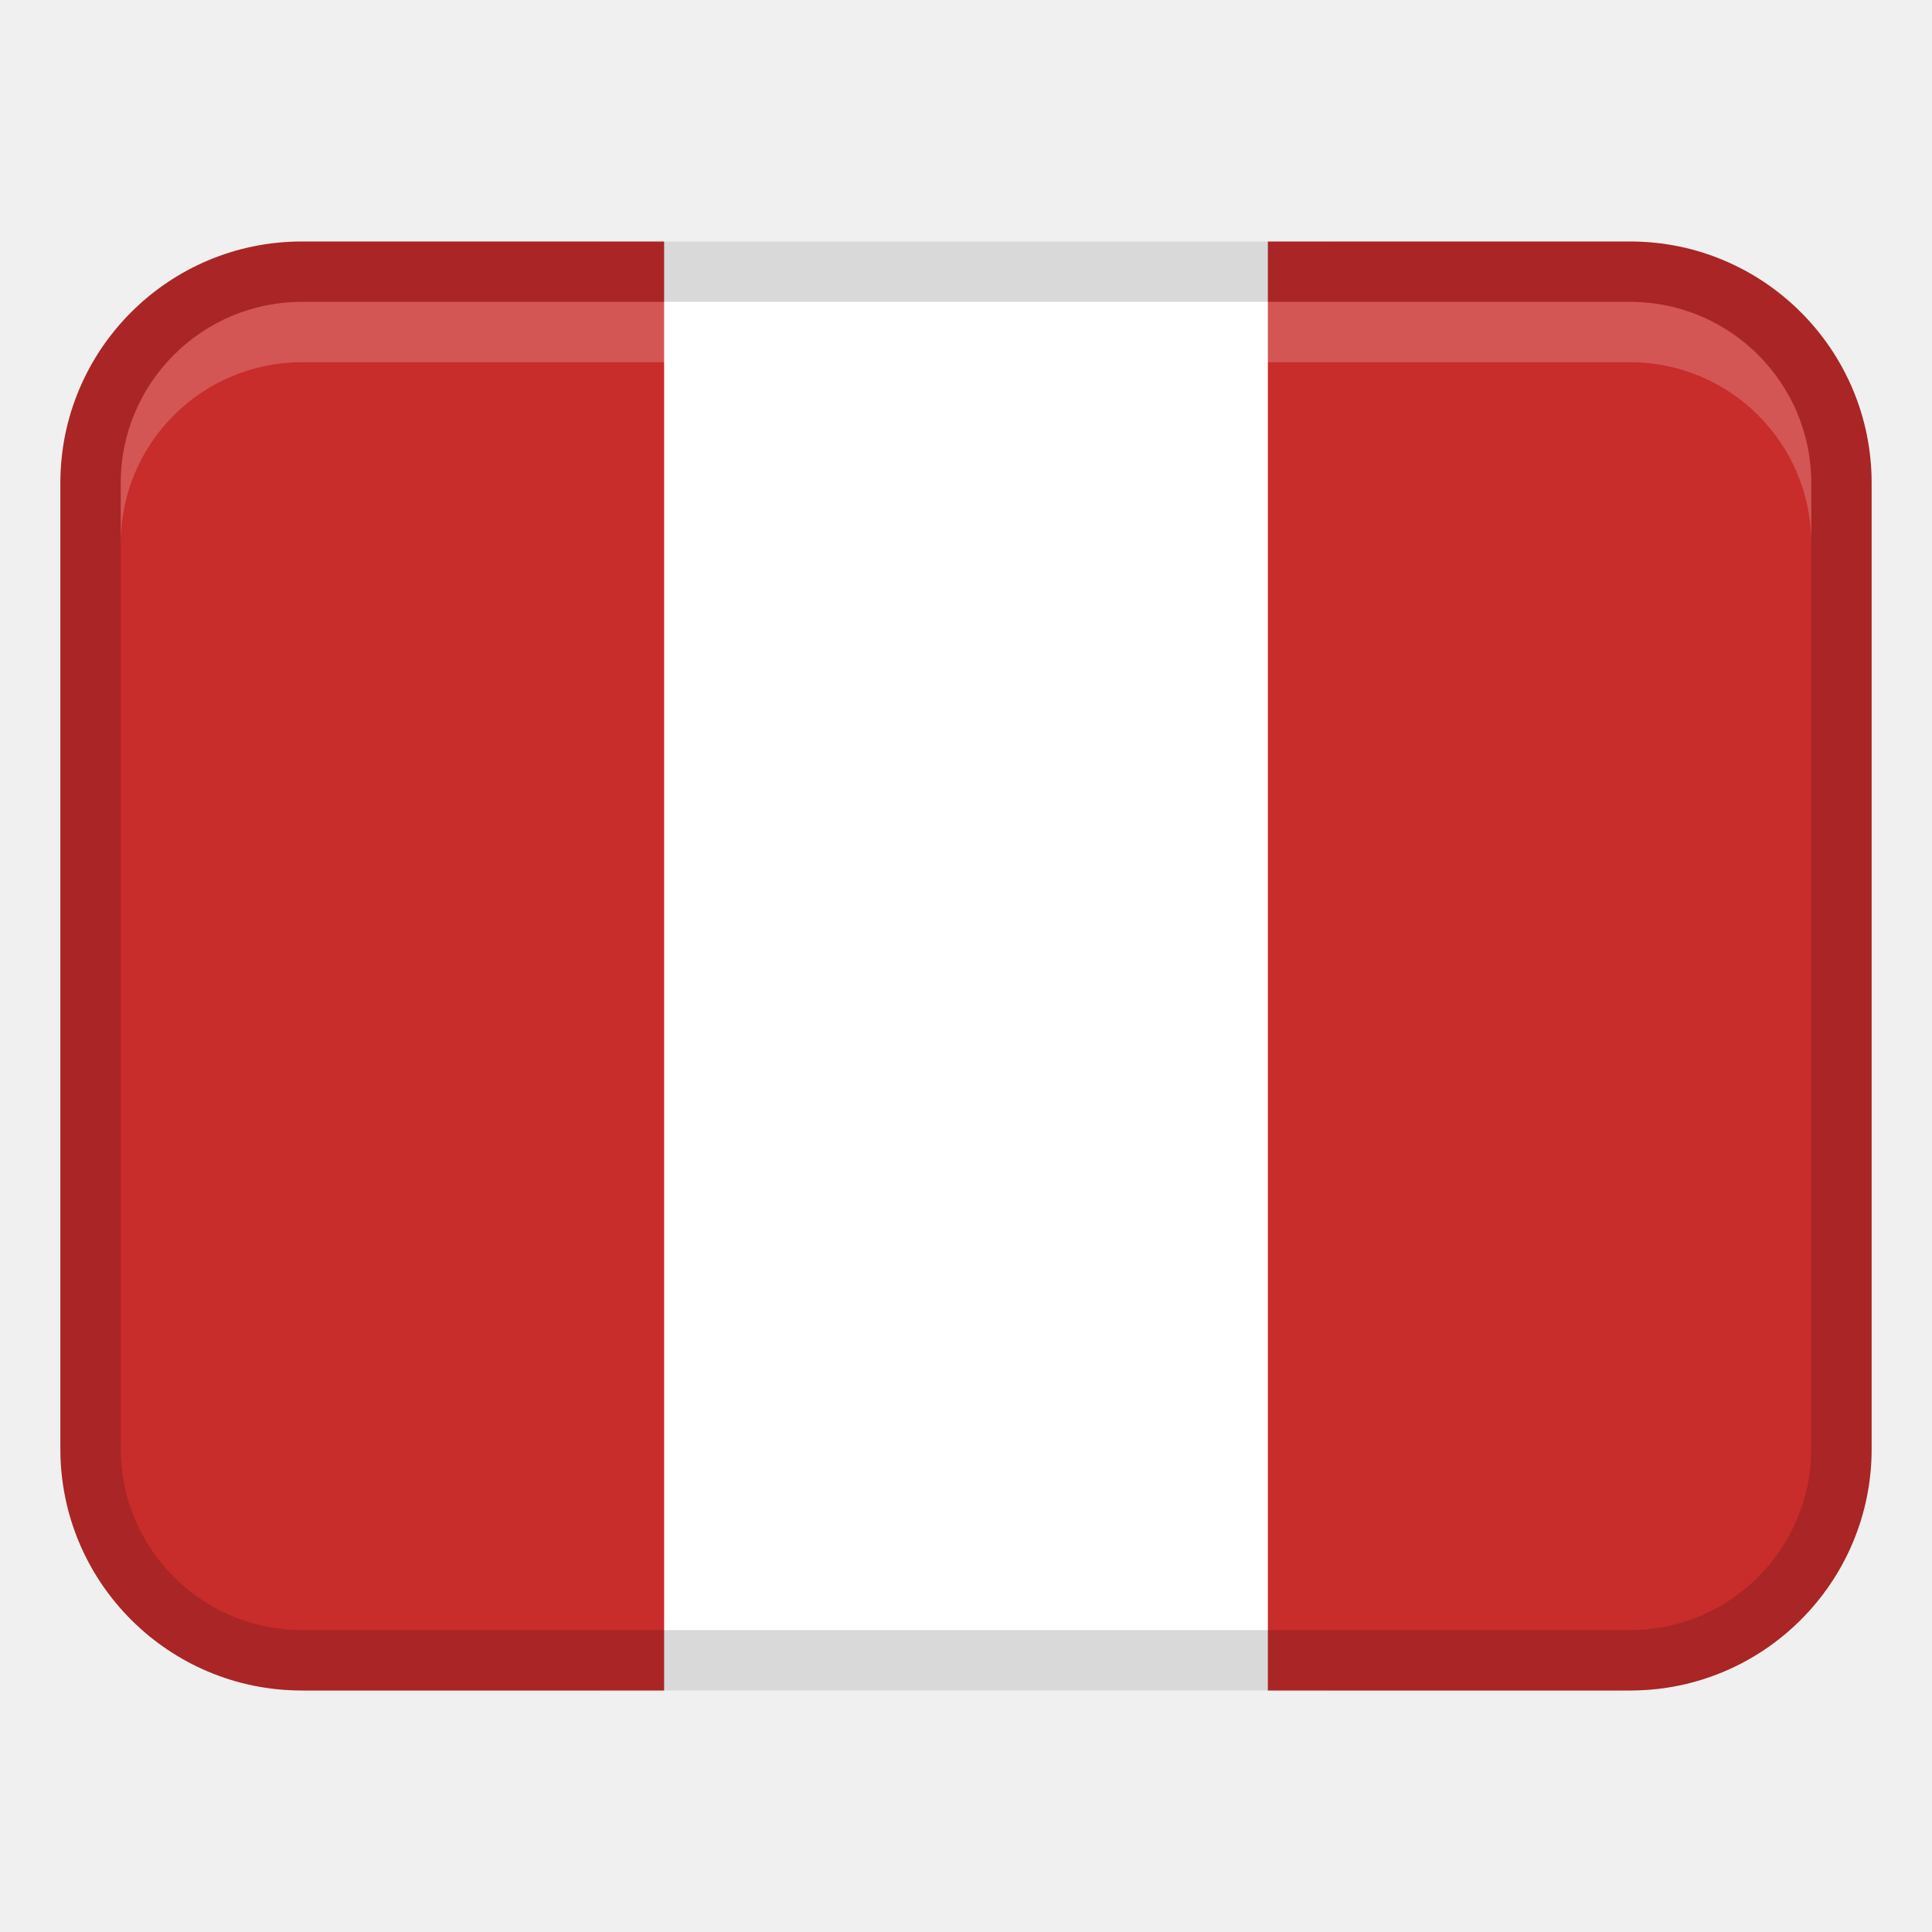
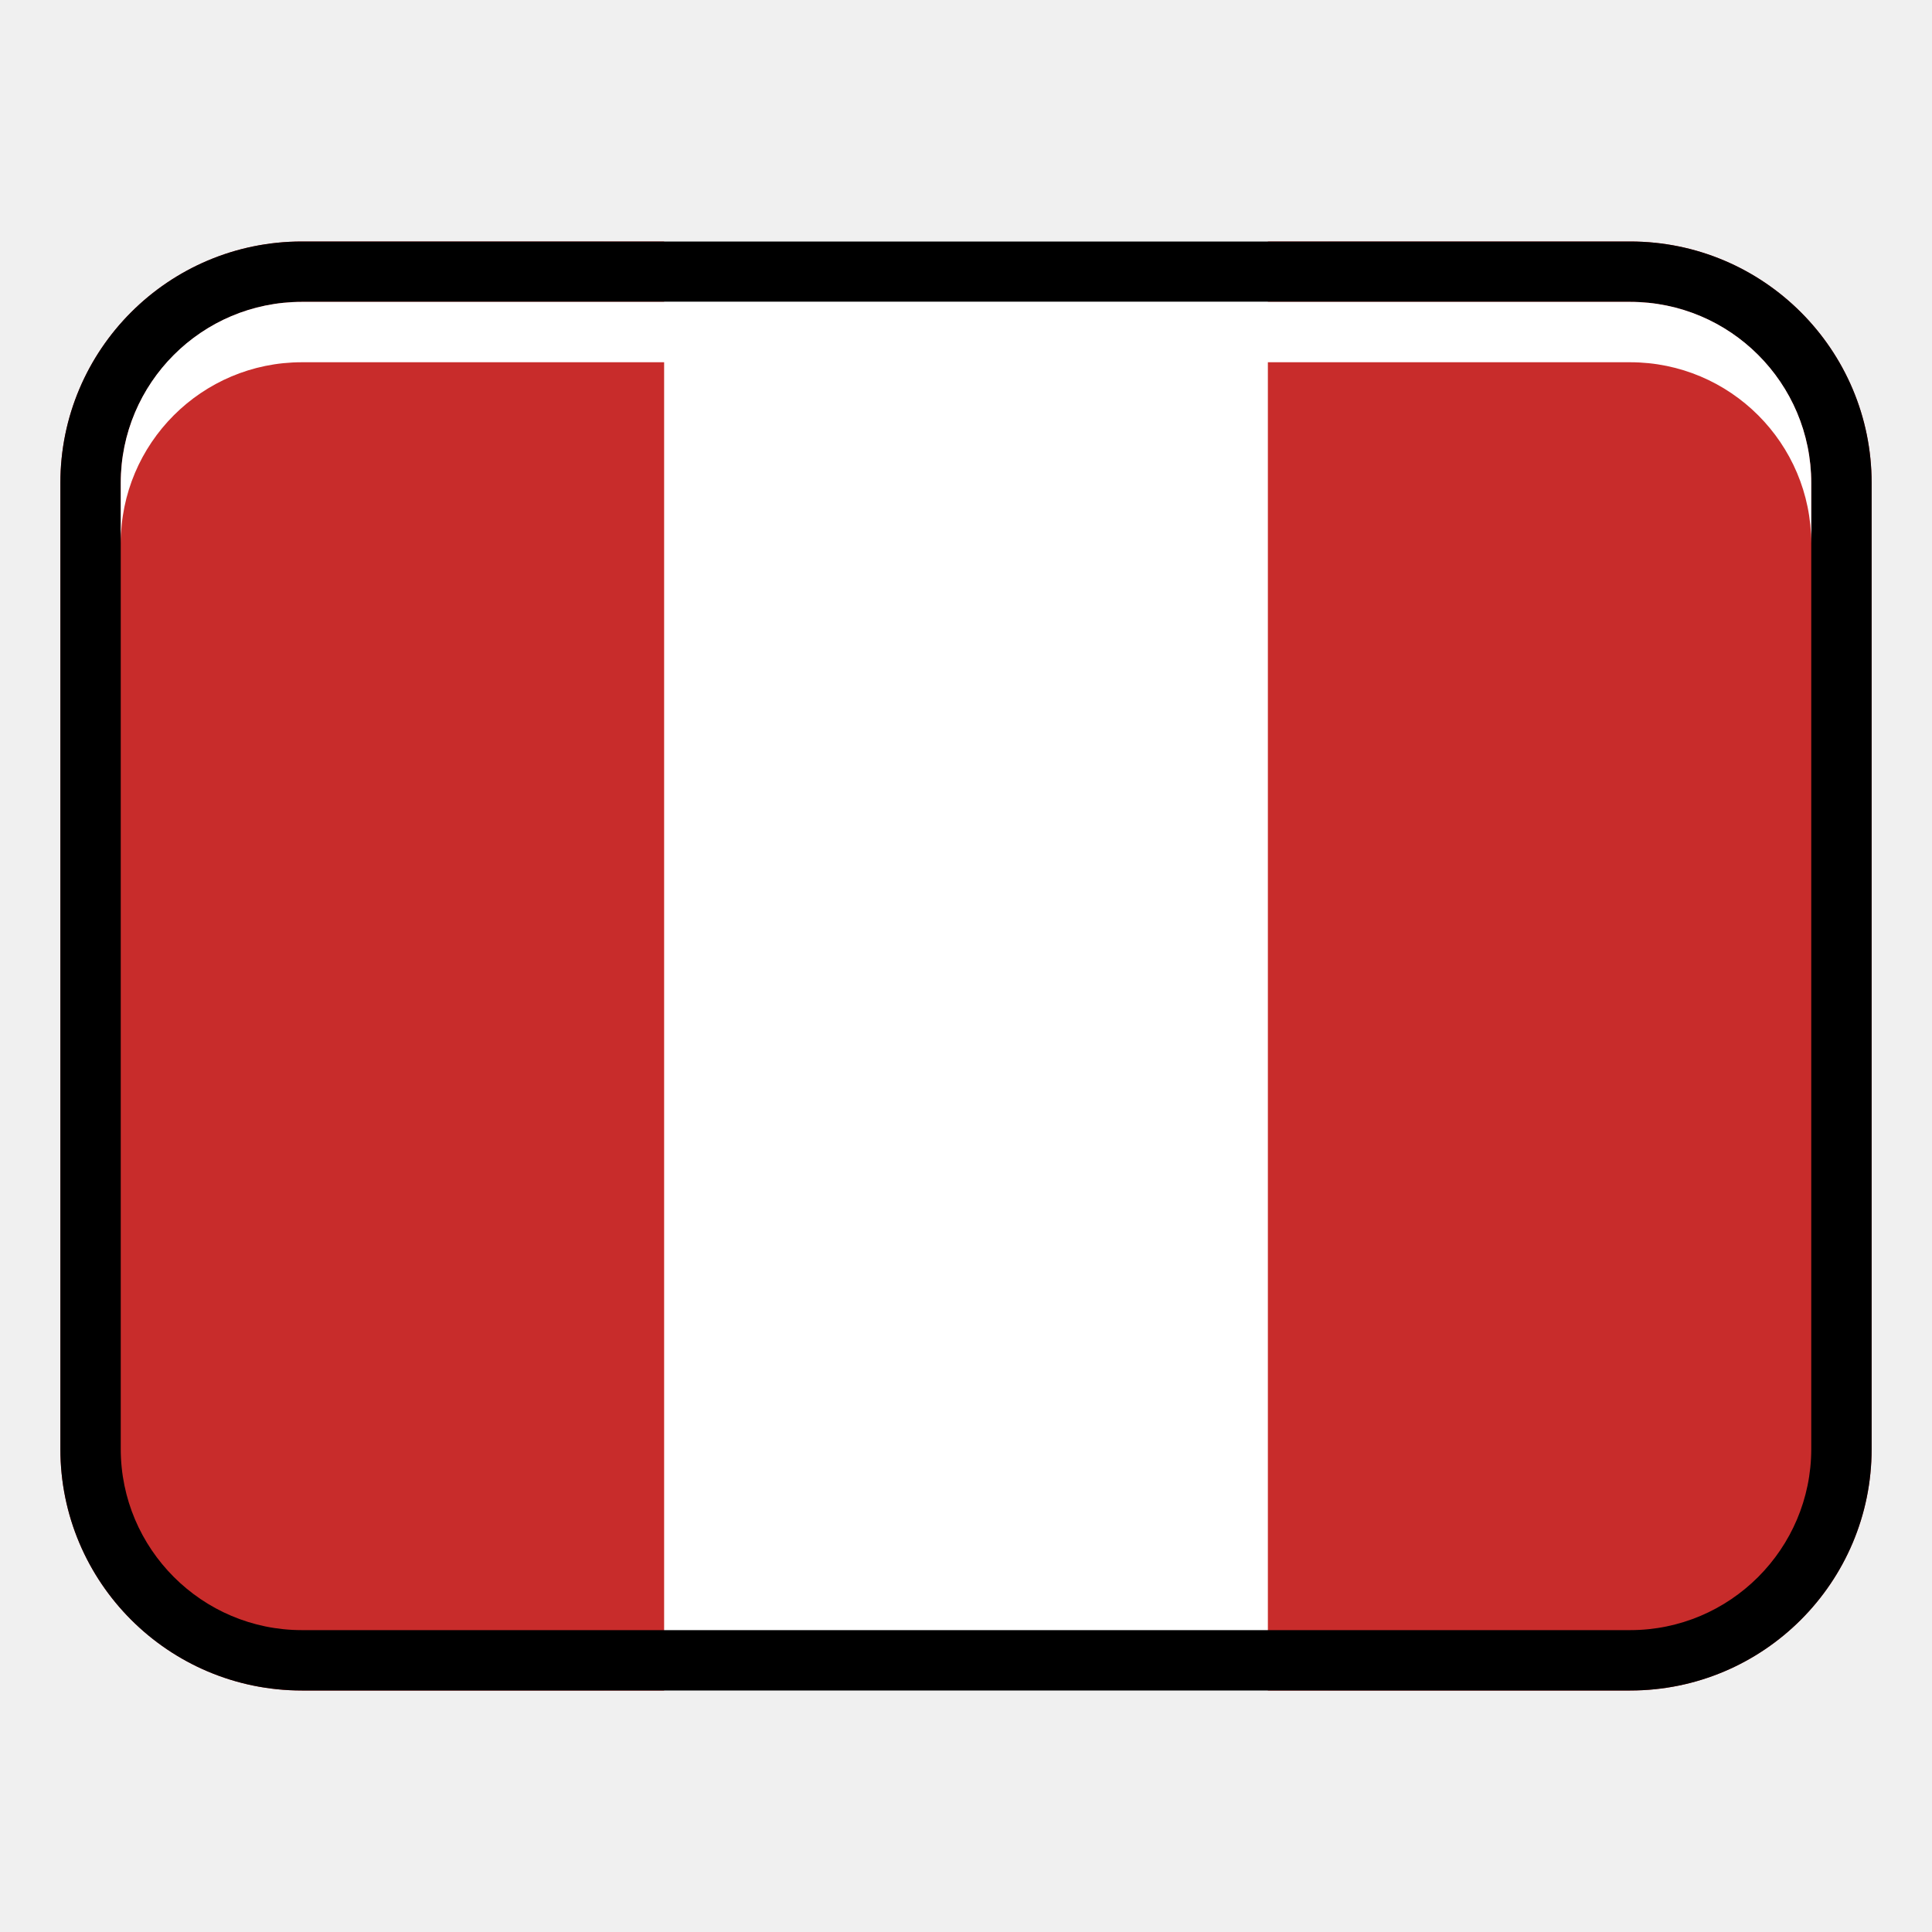
<svg xmlns="http://www.w3.org/2000/svg" width="32" height="32" viewBox="0 0 32 32">
  <g class="nc-icon-wrapper">
    <path fill="#fff" d="M10 4H22V28H10z" />
    <path d="M5,4h6V28H5c-2.208,0-4-1.792-4-4V8c0-2.208,1.792-4,4-4Z" fill="#c82c2b" />
    <path d="M25,4h6V28h-6c-2.208,0-4-1.792-4-4V8c0-2.208,1.792-4,4-4Z" transform="rotate(180 26 16)" fill="#c82c2b" />
-     <path d="M27,4H5c-2.209,0-4,1.791-4,4V24c0,2.209,1.791,4,4,4H27c2.209,0,4-1.791,4-4V8c0-2.209-1.791-4-4-4Zm3,20c0,1.654-1.346,3-3,3H5c-1.654,0-3-1.346-3-3V8c0-1.654,1.346-3,3-3H27c1.654,0,3,1.346,3,3V24Z" opacity=".15" />
-     <path d="M27,5H5c-1.657,0-3,1.343-3,3v1c0-1.657,1.343-3,3-3H27c1.657,0,3,1.343,3,3v-1c0-1.657-1.343-3-3-3Z" fill="#fff" opacity=".2" />
+     <path d="M27,4H5c-2.209,0-4,1.791-4,4V24c0,2.209,1.791,4,4,4H27c2.209,0,4-1.791,4-4V8c0-2.209-1.791-4-4-4Zm3,20c0,1.654-1.346,3-3,3H5c-1.654,0-3-1.346-3-3V8c0-1.654,1.346-3,3-3H27c1.654,0,3,1.346,3,3V24Z" opacitj=".15" />
+     <path d="M27,5H5c-1.657,0-3,1.343-3,3v1c0-1.657,1.343-3,3-3H27c1.657,0,3,1.343,3,3v-1c0-1.657-1.343-3-3-3Z" fill="#fff" opacitj=".2" />
  </g>
</svg>
